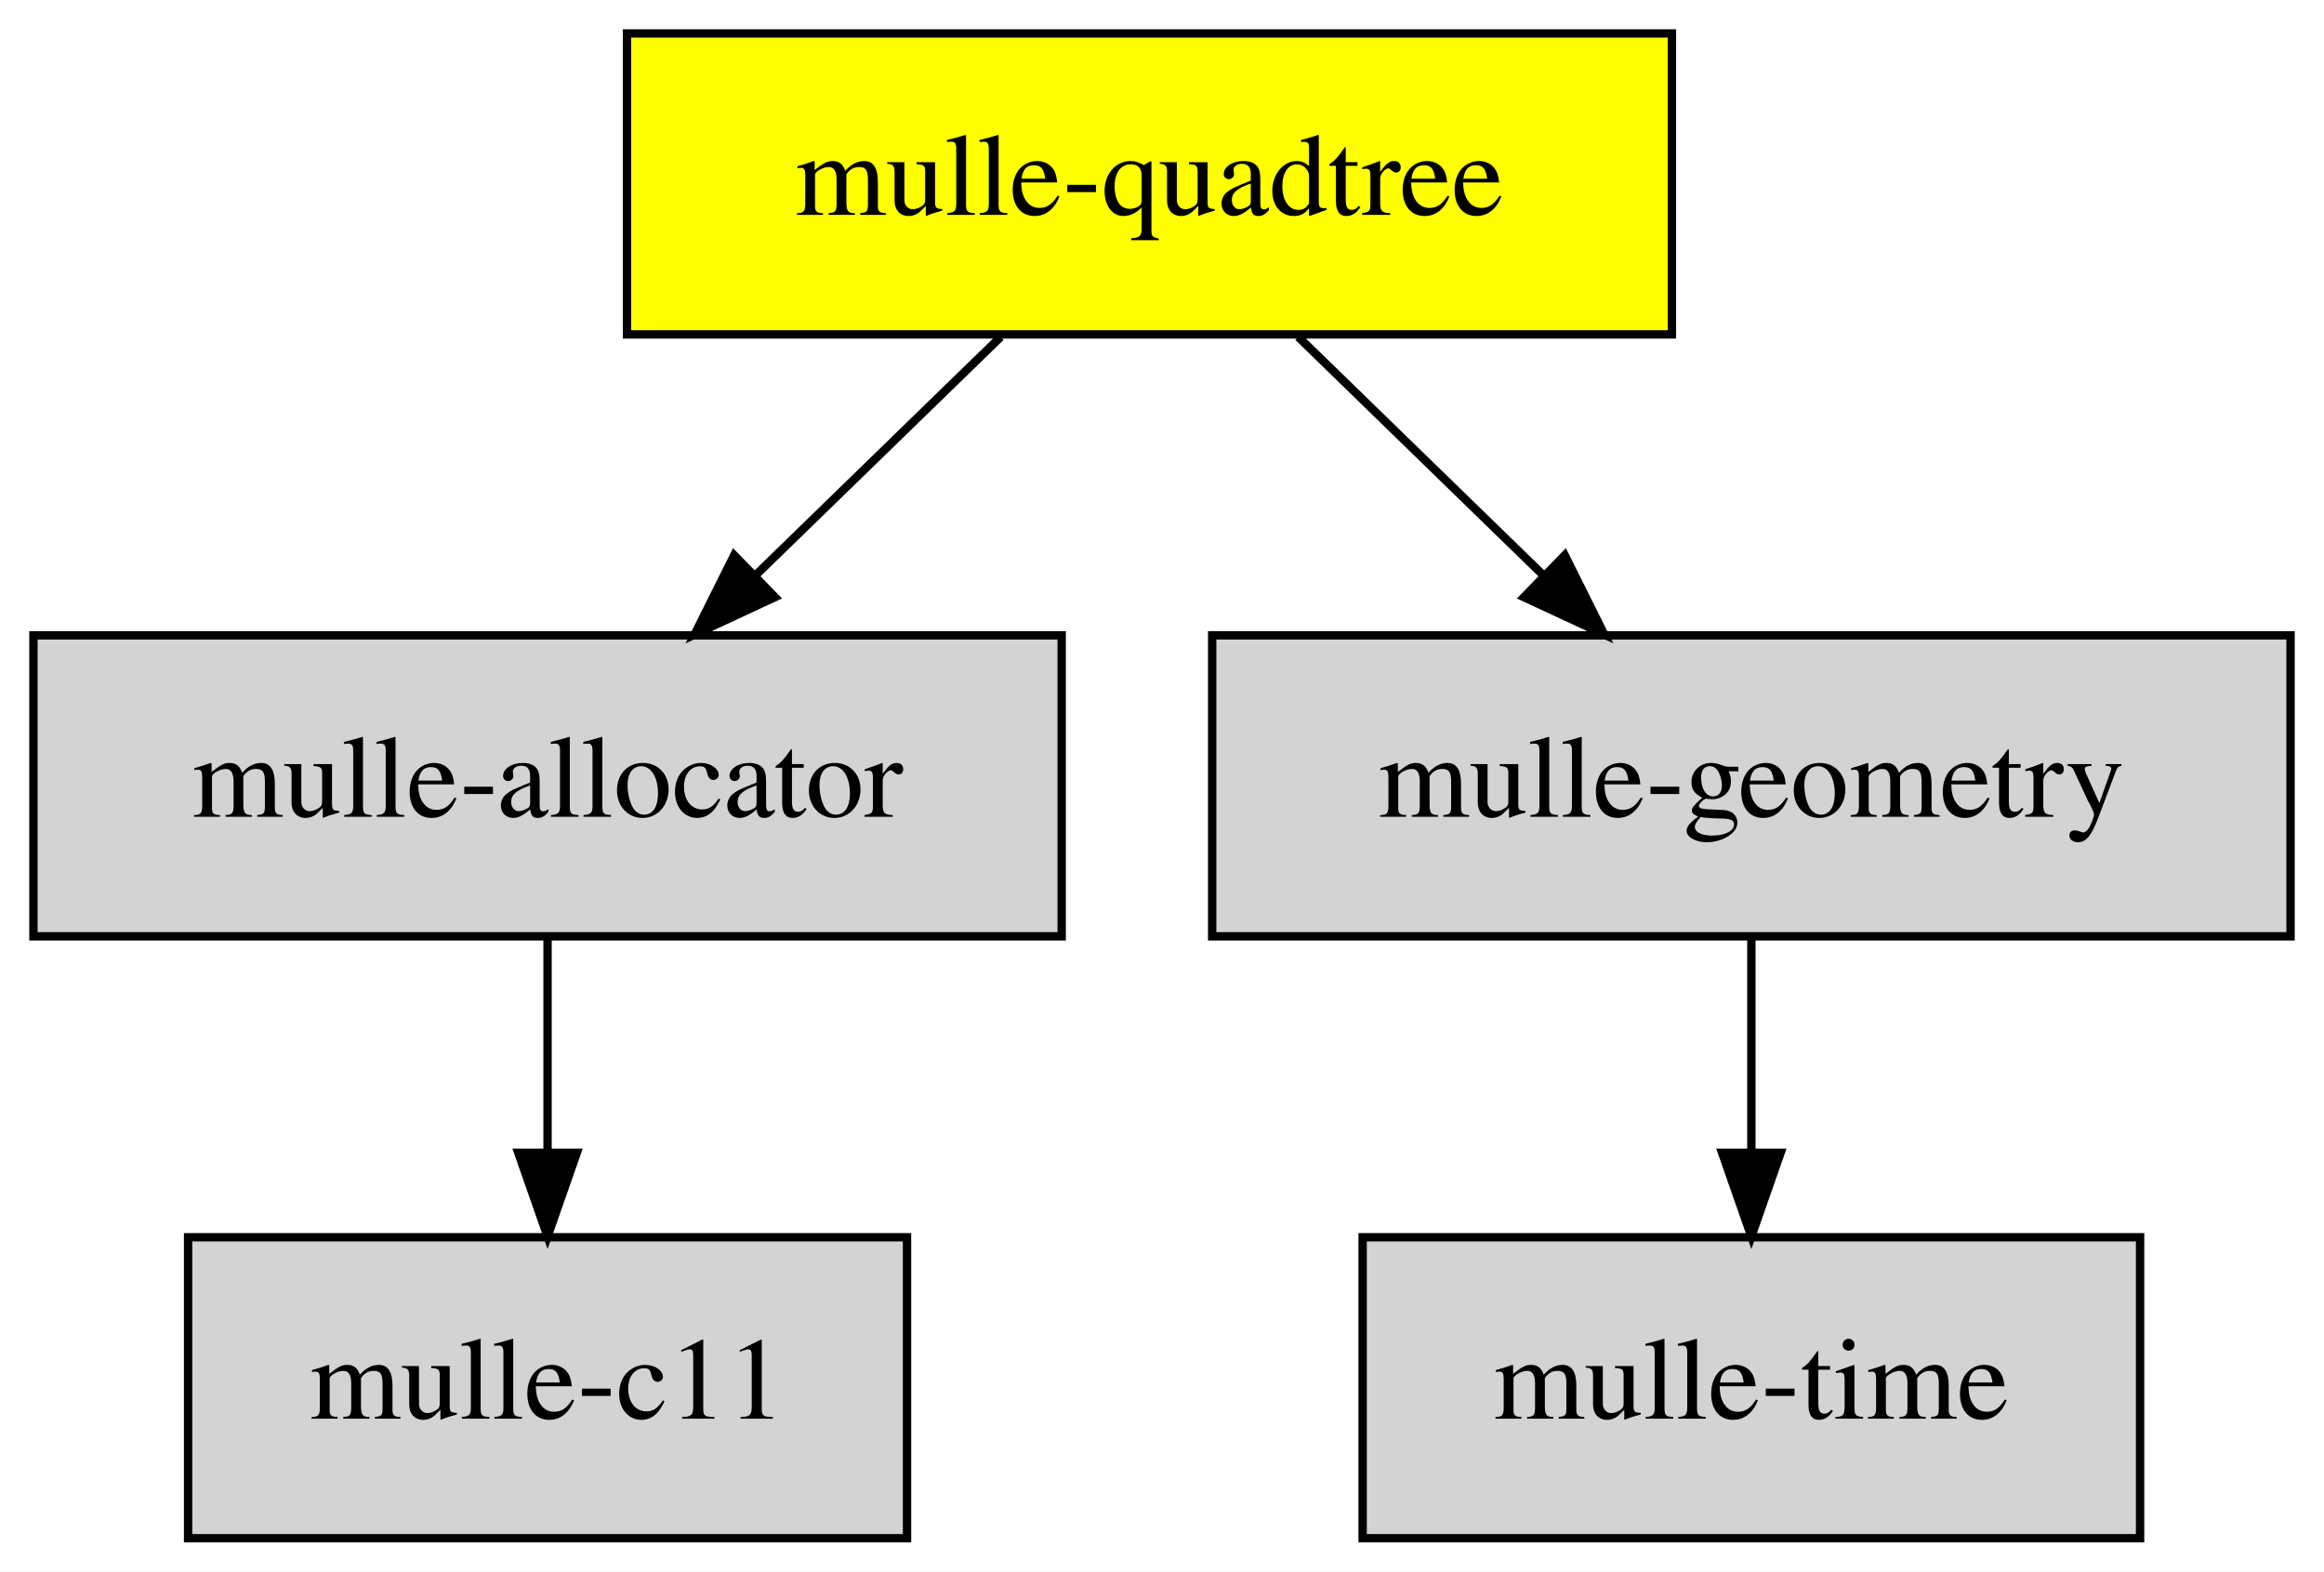
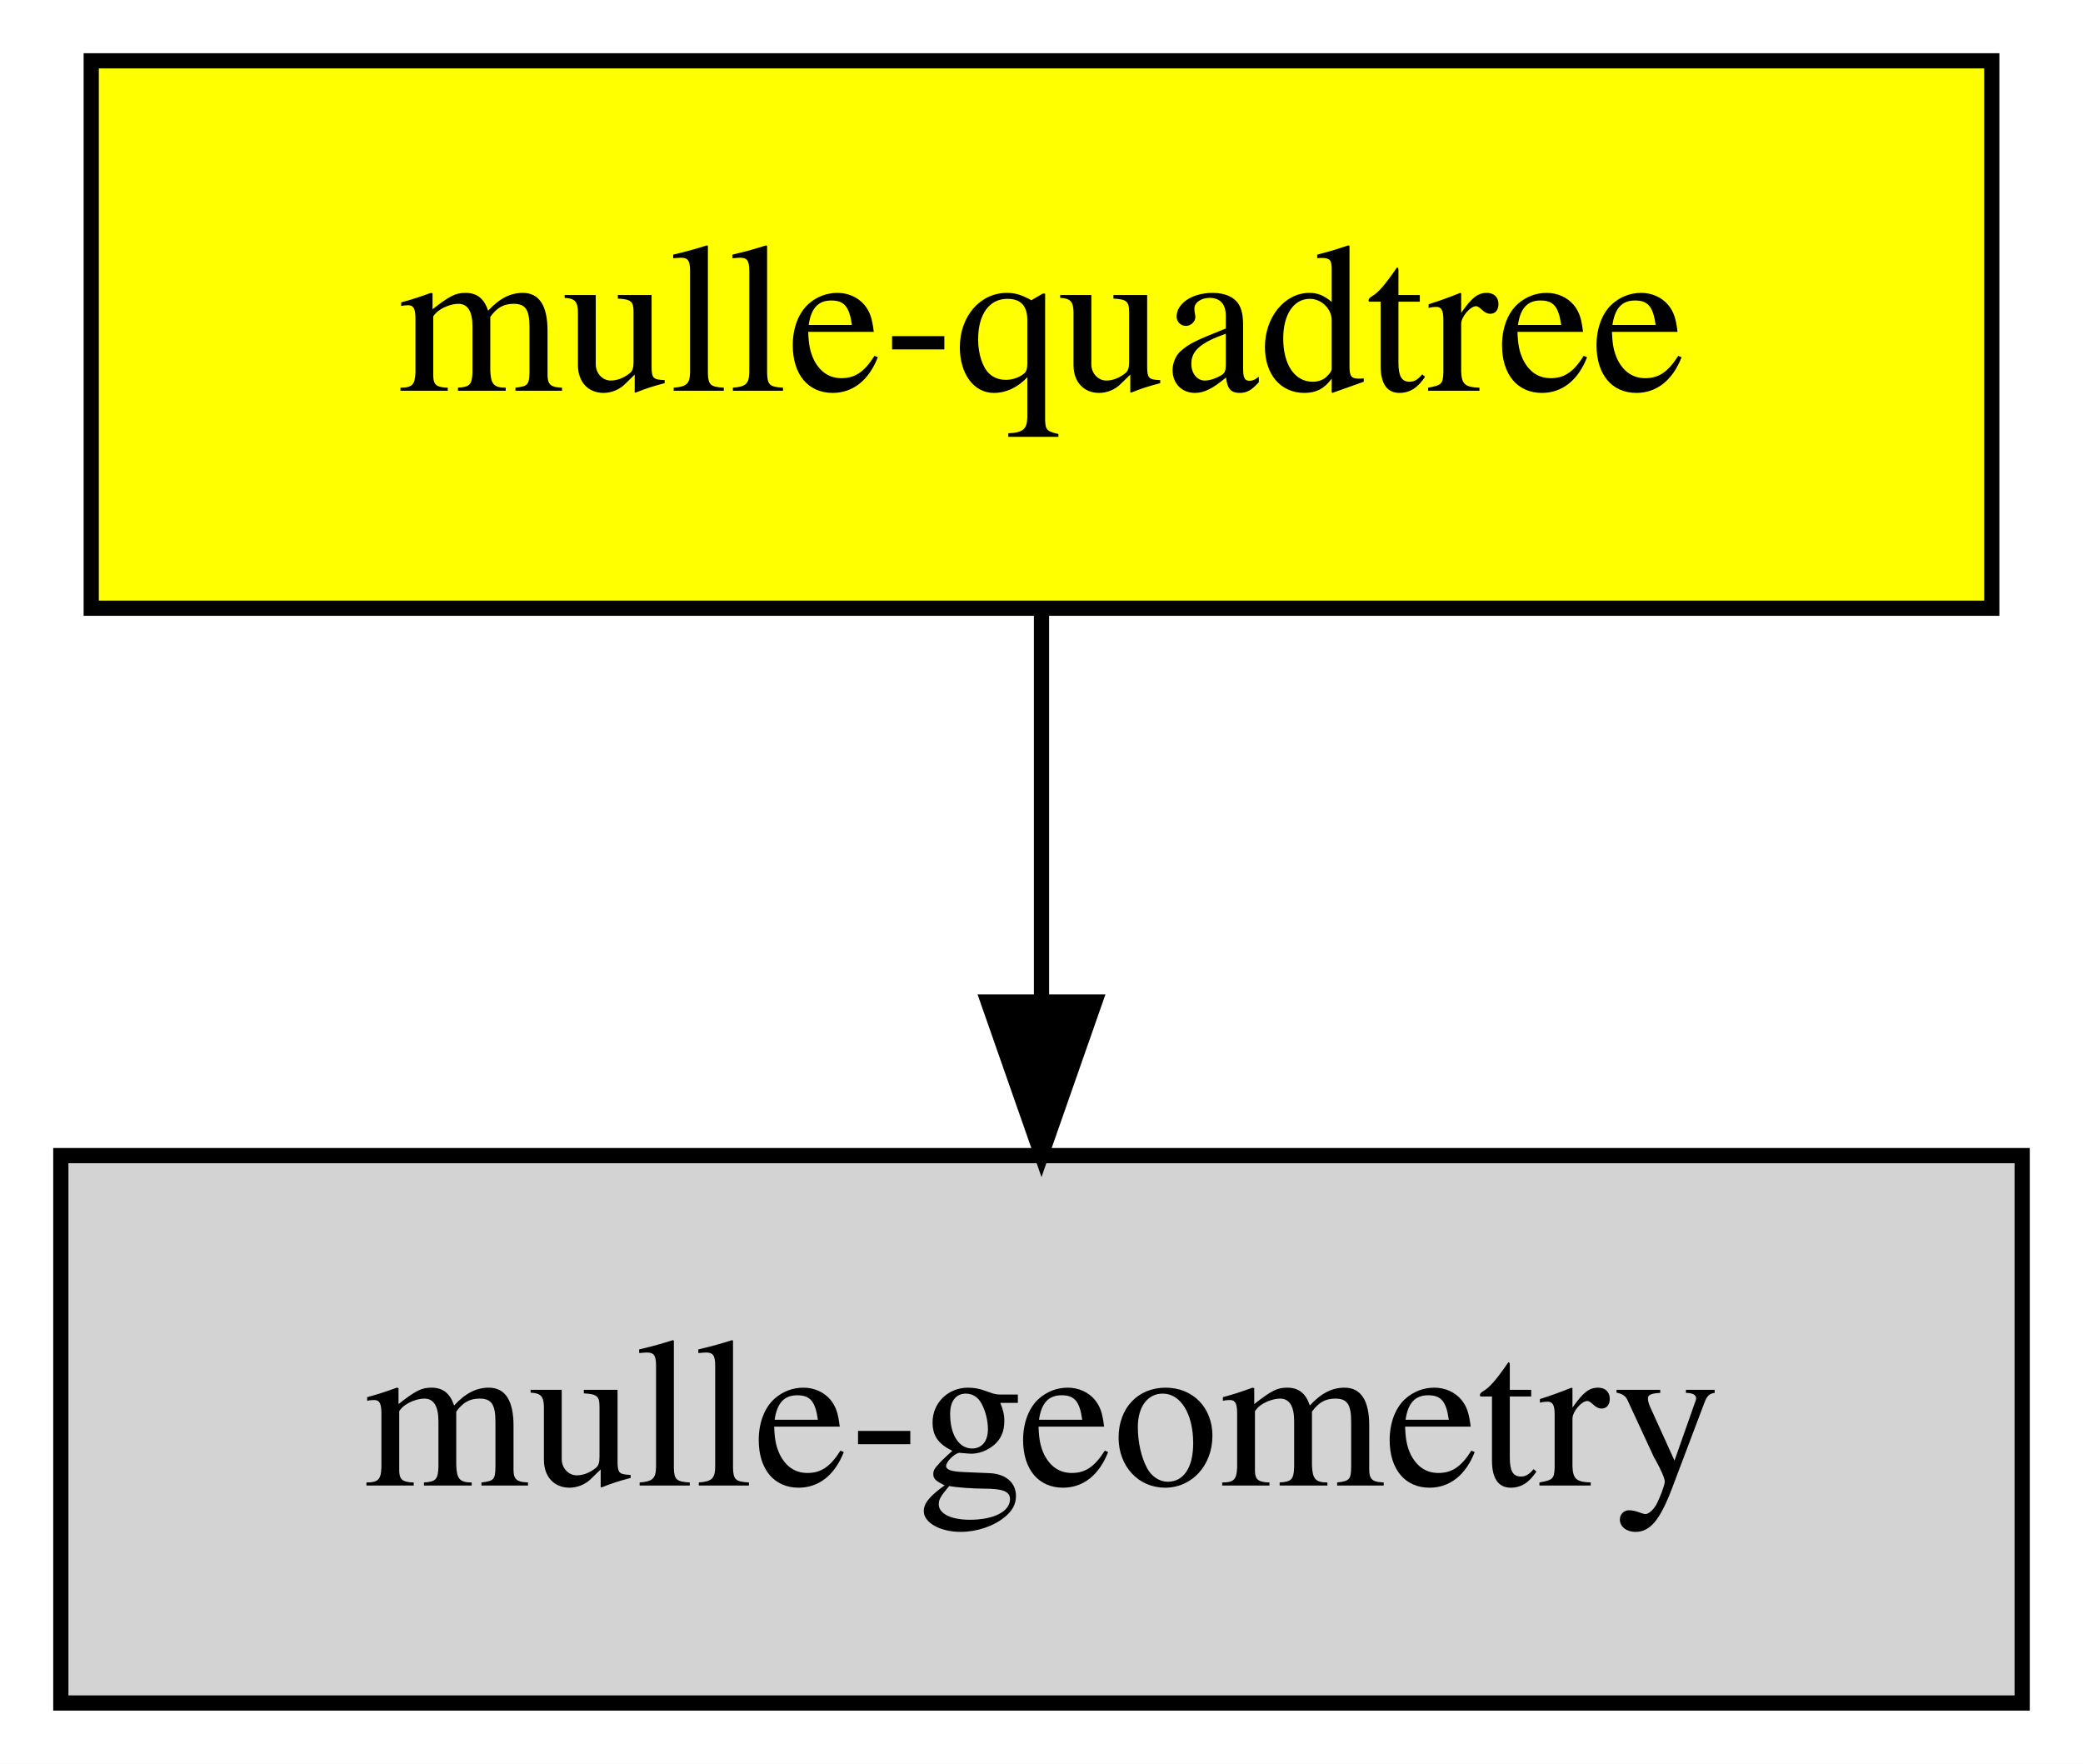
- <svg xmlns="http://www.w3.org/2000/svg" width="278pt" height="188pt" viewBox="0.00 0.00 278.00 188.00">
-   <g id="graph0" class="graph" transform="scale(1 1) rotate(0) translate(4 184)">
-     <polygon fill="white" stroke="transparent" points="-4,4 -4,-184 274,-184 274,4 -4,4" />
+ <svg xmlns="http://www.w3.org/2000/svg" xmlns:xlink="http://www.w3.org/1999/xlink" width="137pt" height="116pt" viewBox="0.00 0.00 137.00 116.00">
+   <g id="graph0" class="graph" transform="scale(1 1) rotate(0) translate(4 112)">
+     <polygon fill="white" stroke="transparent" points="-4,4 -4,-112 133,-112 133,4 -4,4" />
    <g id="node1" class="node">
-       <polygon fill="yellow" stroke="black" points="196,-180 71,-180 71,-144 196,-144 196,-180" />
-       <text text-anchor="middle" x="133.5" y="-158.3" font-family="Times,serif" font-size="14.00">mulle-quadtree</text>
+       <polygon fill="yellow" stroke="black" points="127,-108 2,-108 2,-72 127,-72 127,-108" />
+       <text text-anchor="middle" x="64.5" y="-86.3" font-family="Times,serif" font-size="14.00">mulle-quadtree</text>
    </g>
    <g id="node2" class="node">
-       <polygon fill="lightgrey" stroke="black" points="123,-108 0,-108 0,-72 123,-72 123,-108" />
-       <text text-anchor="middle" x="61.5" y="-86.3" font-family="Times,serif" font-size="14.00">mulle-allocator</text>
-     </g>
-     <g id="edge3" class="edge">
-       <path fill="none" stroke="black" d="M115.7,-143.7C106.9,-135.14 96.12,-124.66 86.5,-115.3" />
-       <polygon fill="black" stroke="black" points="88.7,-112.57 79.09,-108.1 83.82,-117.58 88.7,-112.57" />
-     </g>
-     <g id="node4" class="node">
-       <polygon fill="lightgrey" stroke="black" points="270,-108 141,-108 141,-72 270,-72 270,-108" />
-       <text text-anchor="middle" x="205.5" y="-86.3" font-family="Times,serif" font-size="14.00">mulle-geometry</text>
-     </g>
-     <g id="edge4" class="edge">
-       <path fill="none" stroke="black" d="M151.3,-143.7C160.1,-135.14 170.88,-124.66 180.5,-115.3" />
-       <polygon fill="black" stroke="black" points="183.18,-117.58 187.91,-108.1 178.3,-112.57 183.18,-117.58" />
-     </g>
-     <g id="node3" class="node">
-       <polygon fill="lightgrey" stroke="black" points="104.5,-36 18.5,-36 18.5,0 104.5,0 104.5,-36" />
-       <text text-anchor="middle" x="61.5" y="-14.3" font-family="Times,serif" font-size="14.00">mulle-c11</text>
+       <g id="a_node2">
+         <a xlink:href="https://github.com/MulleUI/mulle-geometry" xlink:title="mulle-geometry">
+           <polygon fill="lightgrey" stroke="black" points="129,-36 0,-36 0,0 129,0 129,-36" />
+           <text text-anchor="middle" x="64.5" y="-14.3" font-family="Times,serif" font-size="14.00">mulle-geometry</text>
+         </a>
+       </g>
    </g>
    <g id="edge1" class="edge">
-       <path fill="none" stroke="black" d="M61.5,-71.7C61.5,-63.98 61.5,-54.71 61.5,-46.11" />
-       <polygon fill="black" stroke="black" points="65,-46.1 61.5,-36.1 58,-46.1 65,-46.1" />
-     </g>
-     <g id="node5" class="node">
-       <polygon fill="lightgrey" stroke="black" points="252,-36 159,-36 159,0 252,0 252,-36" />
-       <text text-anchor="middle" x="205.5" y="-14.3" font-family="Times,serif" font-size="14.00">mulle-time</text>
-     </g>
-     <g id="edge2" class="edge">
-       <path fill="none" stroke="black" d="M205.5,-71.7C205.5,-63.98 205.5,-54.71 205.5,-46.11" />
-       <polygon fill="black" stroke="black" points="209,-46.1 205.5,-36.1 202,-46.1 209,-46.1" />
+       <path fill="none" stroke="black" d="M64.5,-71.7C64.5,-63.98 64.5,-54.71 64.5,-46.11" />
+       <polygon fill="black" stroke="black" points="68,-46.1 64.5,-36.1 61,-46.1 68,-46.1" />
    </g>
  </g>
</svg>
